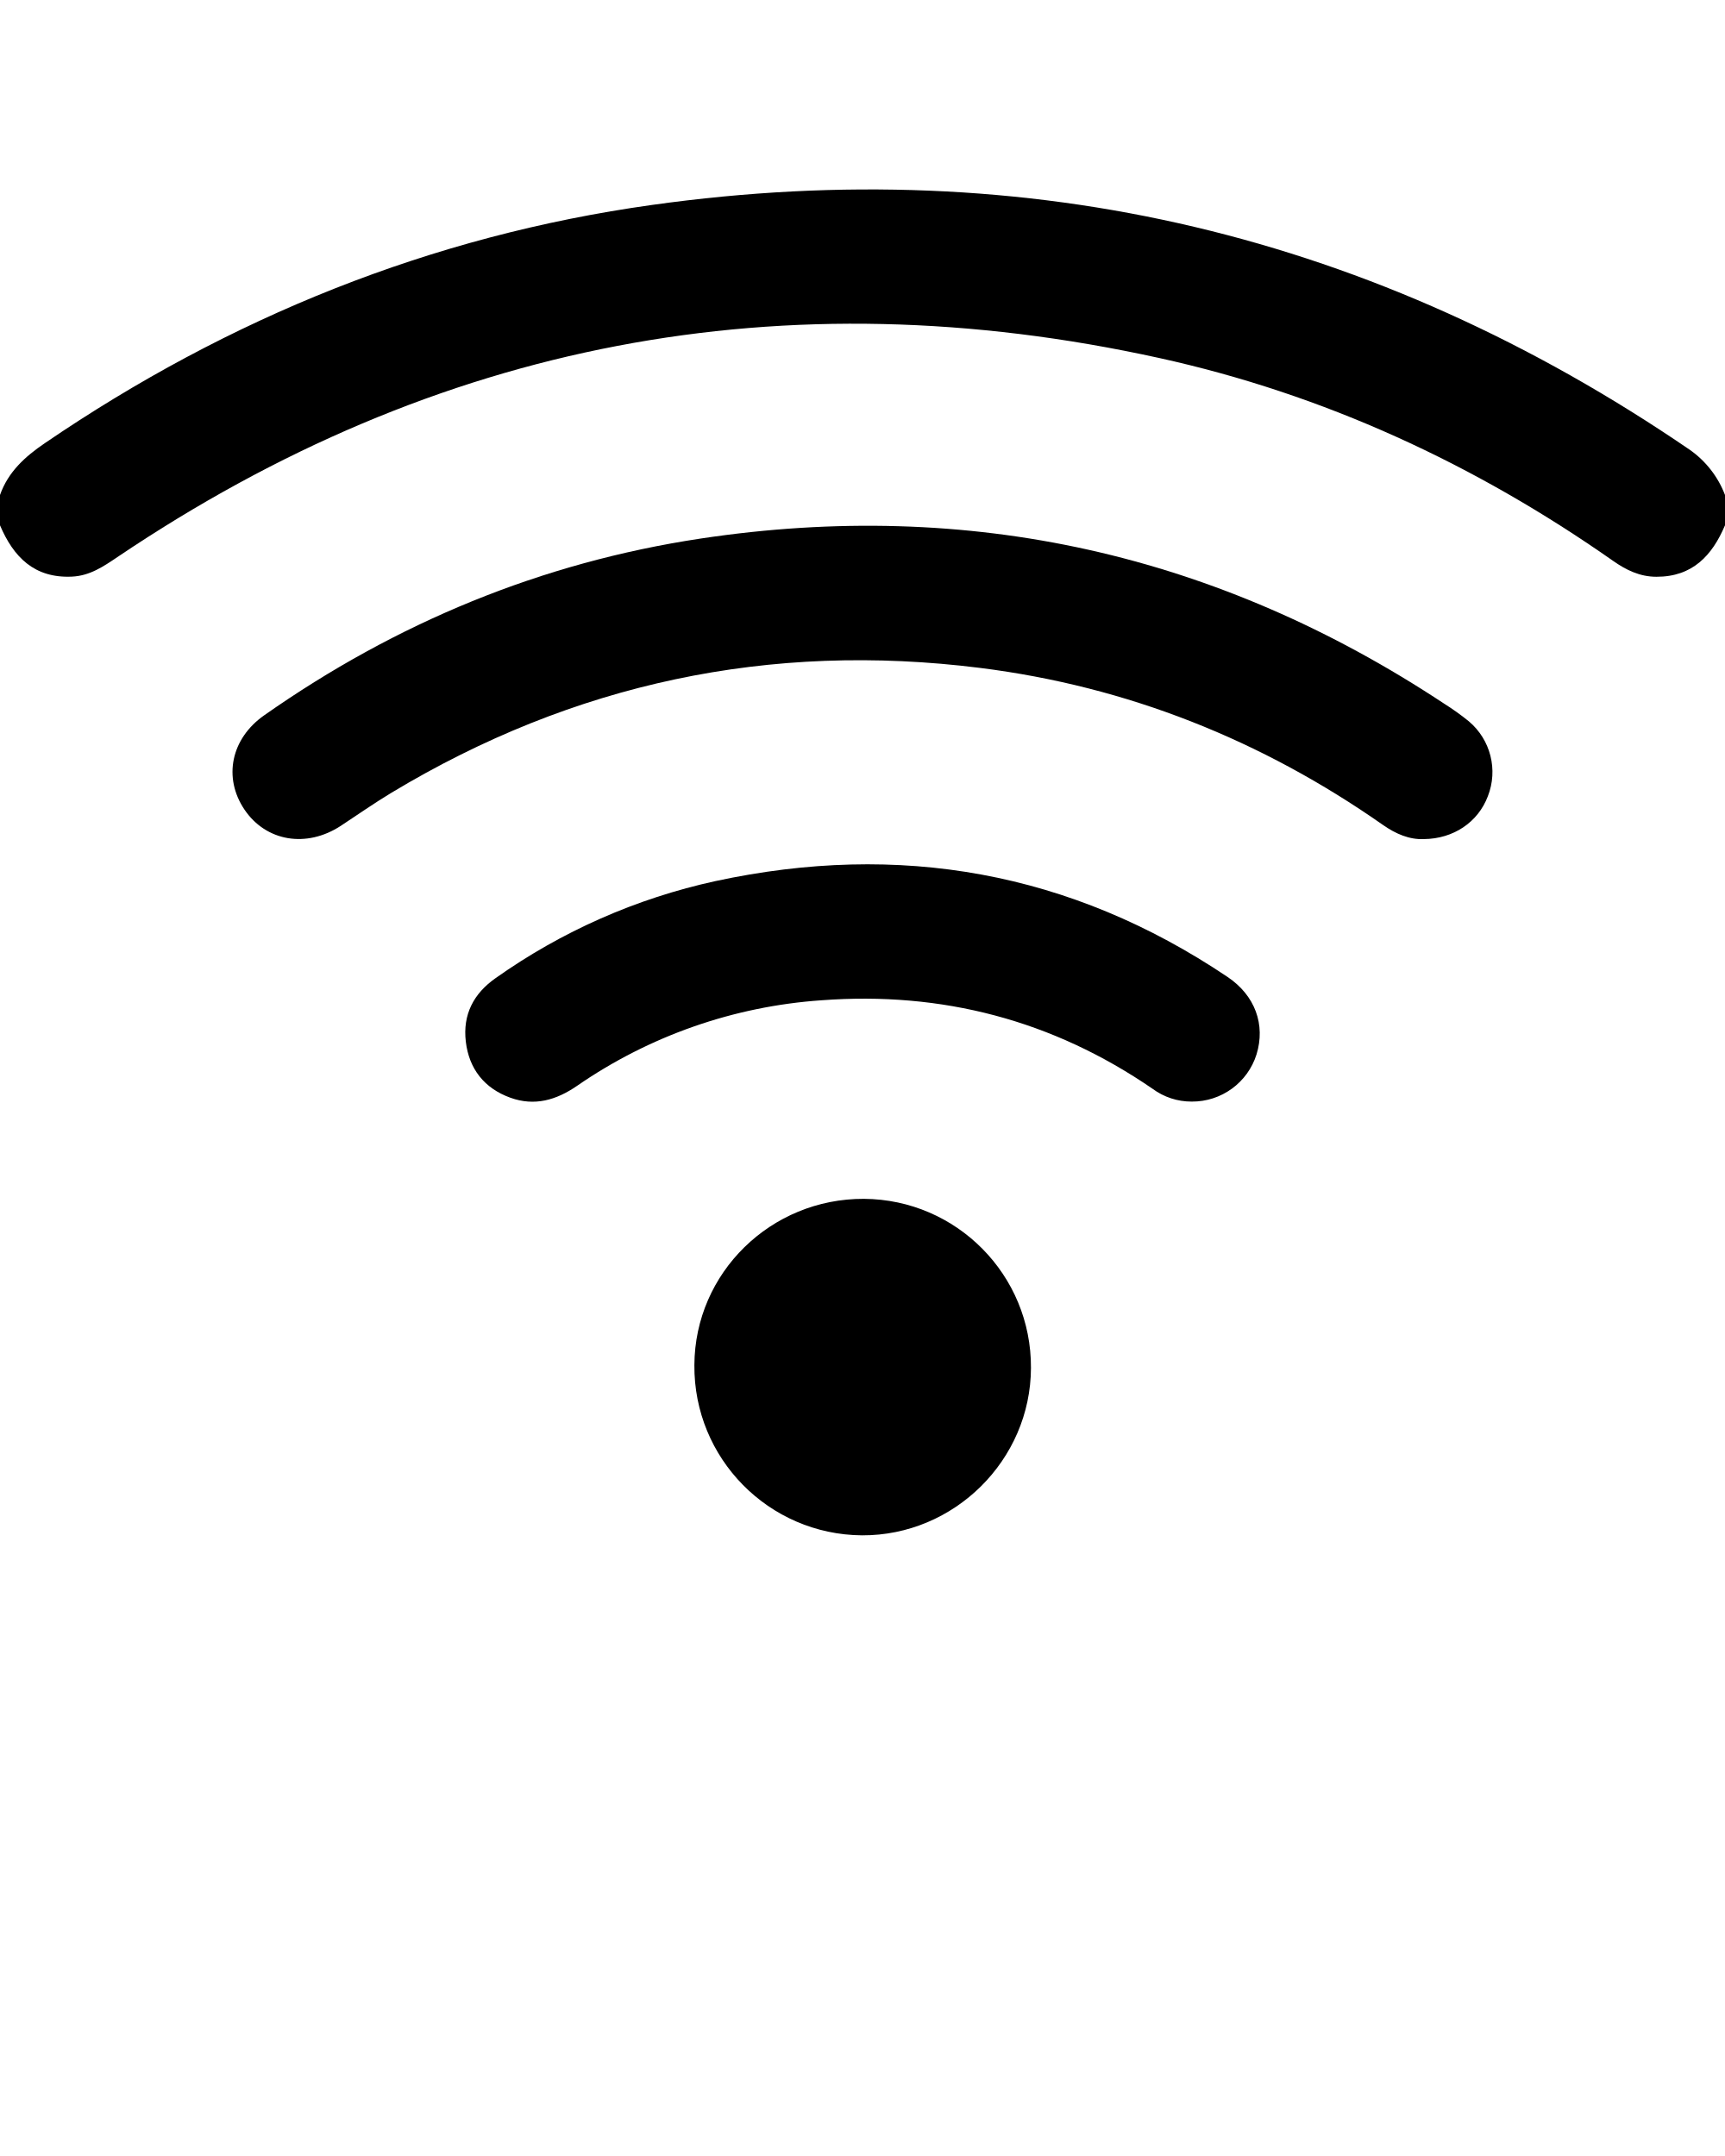
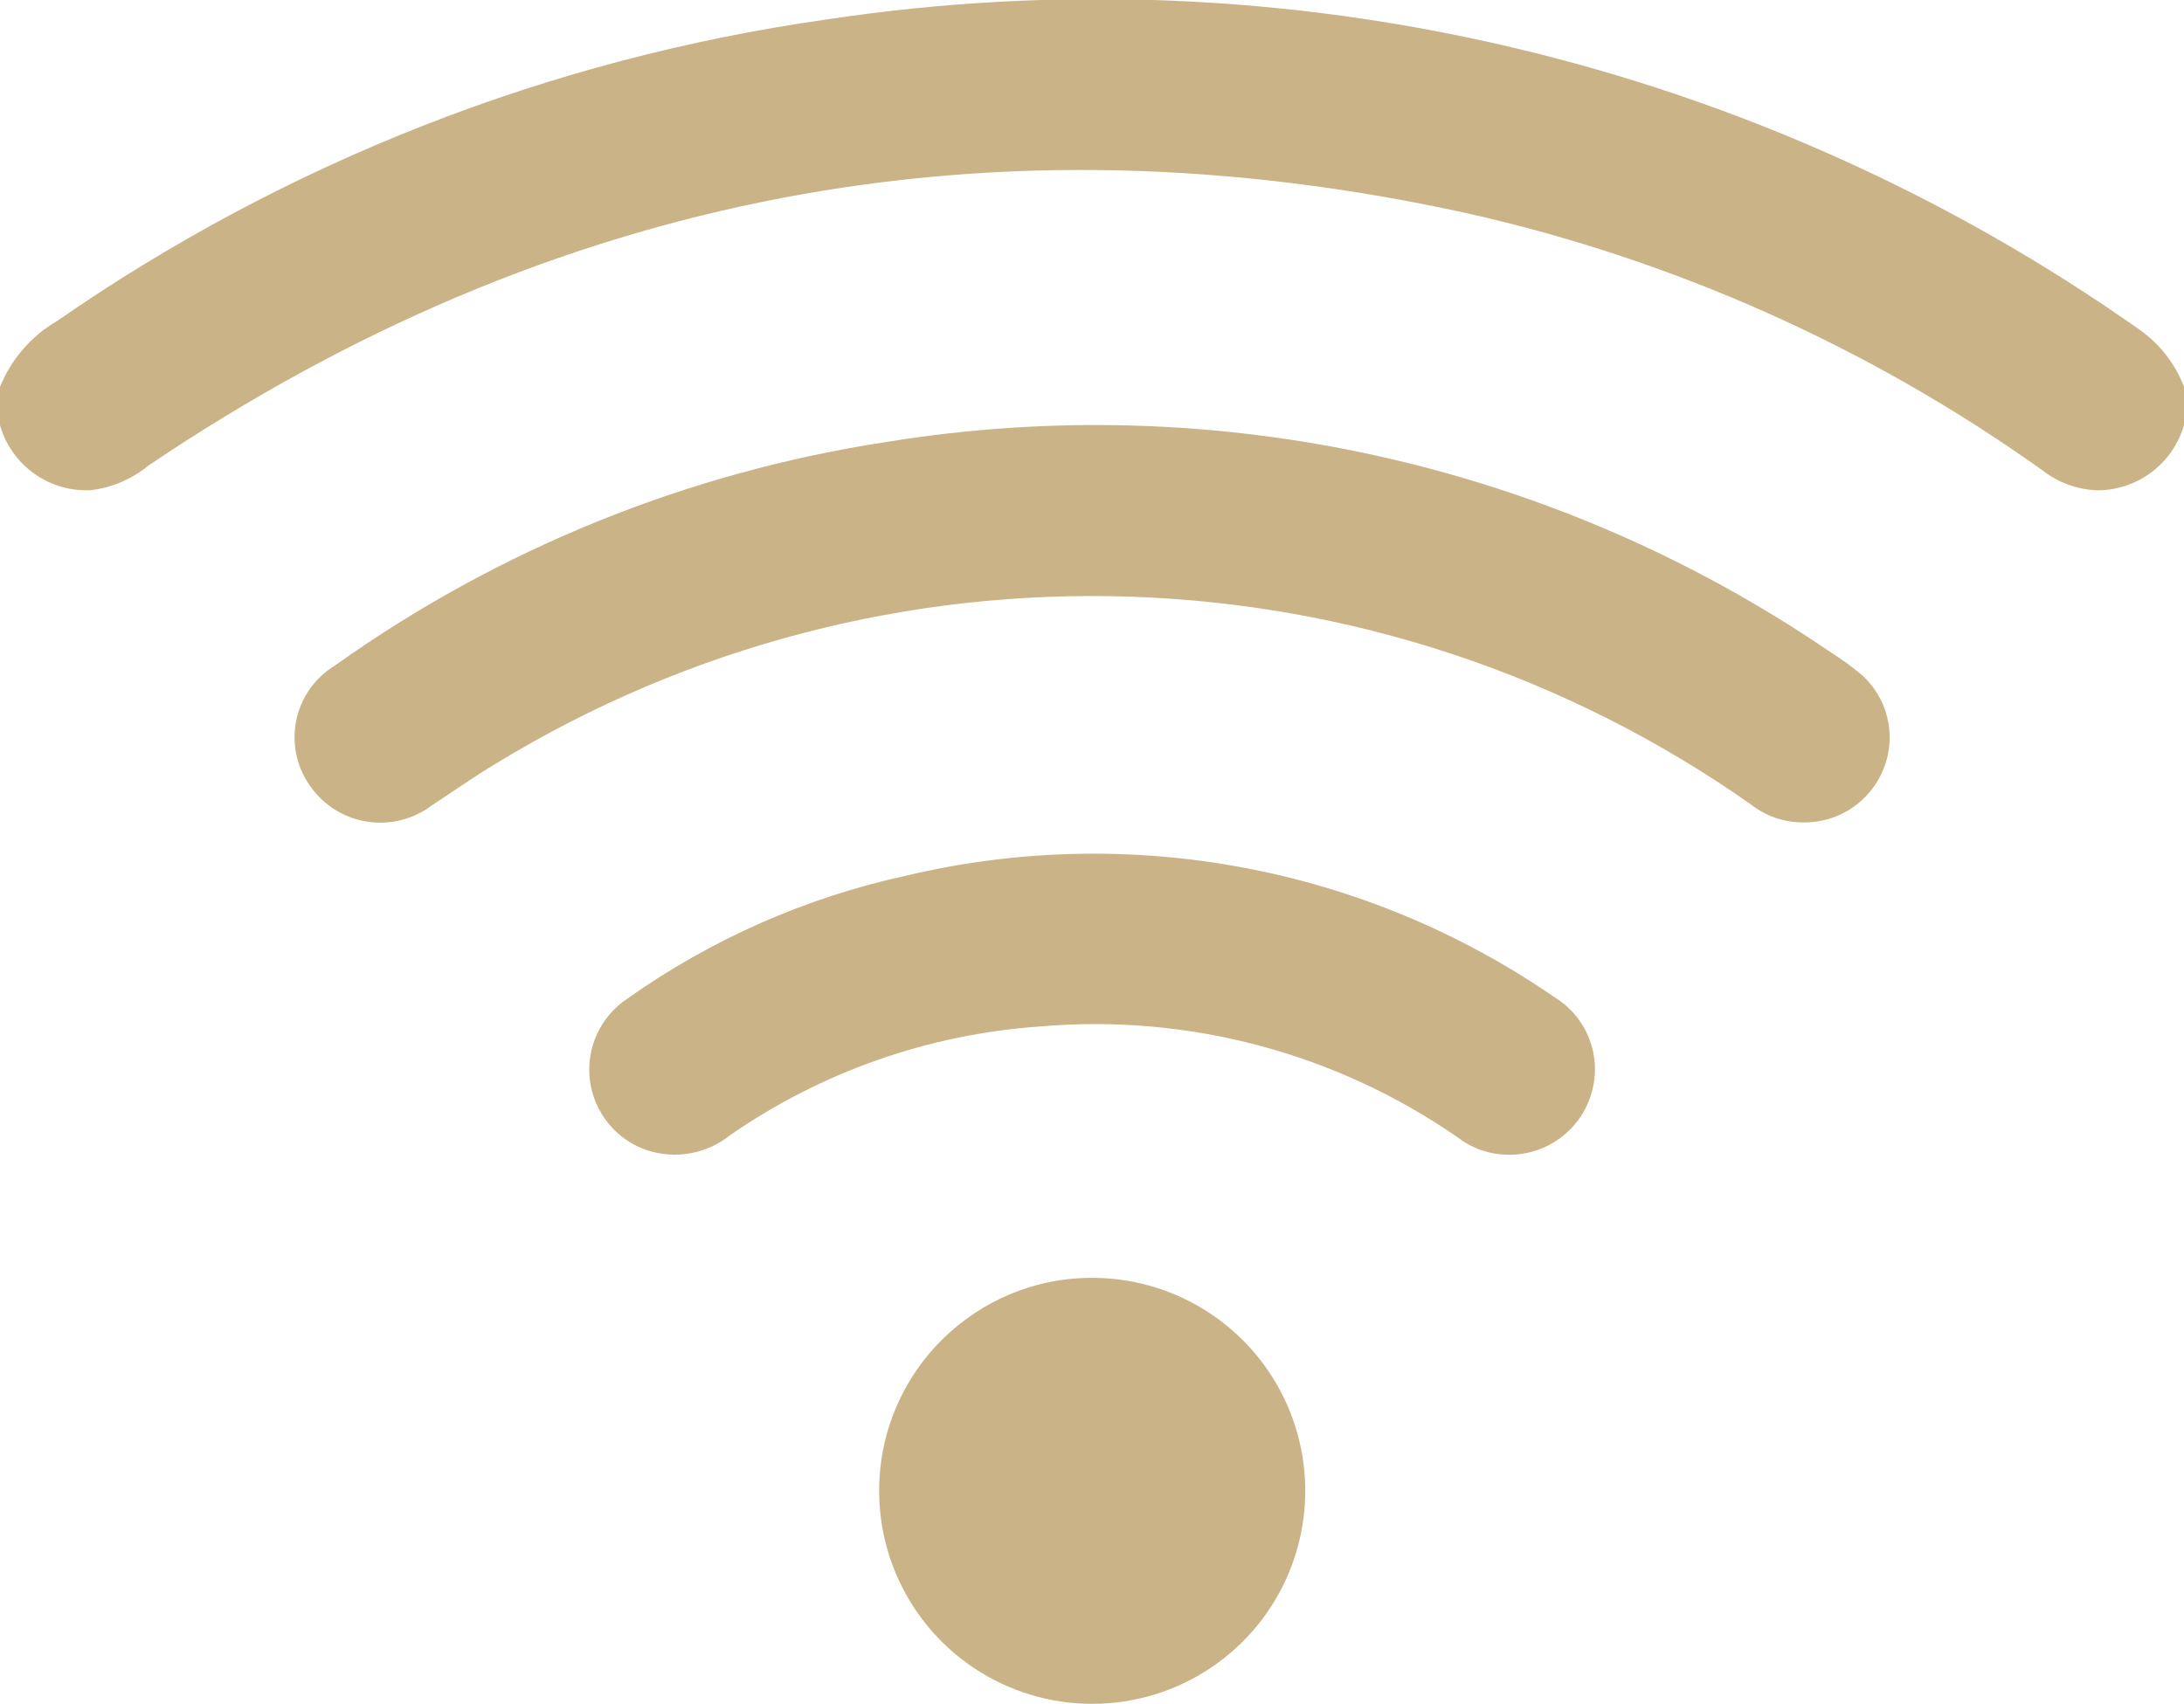
- <svg xmlns="http://www.w3.org/2000/svg" data-name="Layer 1" viewBox="0 0 512 640" x="0px" y="0px">
-   <path d="M0,146.93c2.44-6.87,7.4-11.36,13.32-15.39C68,94.27,127.92,70,193.55,60.83c112-15.68,214.64,8.85,308,72.69A29,29,0,0,1,512,146.93v9c-3.81,9-9.67,15.3-20.35,15.28-4.91,0-9-2-12.87-4.72-41-28.73-85.82-49.46-134.72-60.22Q177,69.54,34.84,165.37c-4.16,2.81-8.22,5.57-13.52,5.8C10.17,171.67,4,165.34,0,155.93v-9Z" />
-   <path d="M422.62,249.08c-4.29.19-8.32-1.53-12.11-4.18-36.07-25.25-75.92-41.14-119.59-46.63q-93.66-11.77-174.76,37.07c-5.13,3.09-10,6.52-15,9.8-10.2,6.68-22.21,4.66-28.6-4.82s-4-21.09,5.88-28C117.56,184.87,160.66,167,208,159.86c79.81-12,153.39,4.53,220.69,49.05a74.62,74.62,0,0,1,7.3,5.23,19.67,19.67,0,0,1,5.62,22.23C438.69,244.07,431.42,249,422.62,249.08Z" />
-   <path d="M353.72,327a19.38,19.38,0,0,1-11.64-3.81c-29.65-20.36-62.49-28.94-98.27-26.26a145.19,145.19,0,0,0-72.55,25.41c-6.16,4.23-12.59,6.1-19.76,3.52-7.75-2.79-12.28-8.56-13.24-16.64s2.33-14.31,8.86-18.88a178.83,178.83,0,0,1,65.23-28.79c54.58-11.77,105.41-2.86,152,28.45,8.2,5.51,11.31,14.2,8.6,23A20,20,0,0,1,353.72,327Z" />
-   <path d="M256.44,355.87A49.92,49.92,0,0,1,306,406.06c-0.08,27.33-22.74,49.8-50.13,49.7a50.15,50.15,0,0,1-49.77-50.55C206.23,377.84,228.79,355.75,256.44,355.87Z" />
+ <svg xmlns="http://www.w3.org/2000/svg" width="72.155" height="56.304" viewBox="0 0 72.155 56.304">
+   <g transform="translate(0 -56.237)">
+     <path d="M0,69.019A4.453,4.453,0,0,1,1.877,66.85a59.182,59.182,0,0,1,25.4-9.965A59.759,59.759,0,0,1,70.682,67.129a4.087,4.087,0,0,1,1.473,1.89v1.268a2.983,2.983,0,0,1-2.868,2.153,3.108,3.108,0,0,1-1.814-.665,52.631,52.631,0,0,0-18.986-8.487Q24.944,58.112,4.91,71.617A3.679,3.679,0,0,1,3,72.435a2.963,2.963,0,0,1-3-2.148Z" transform="translate(0 0)" fill="#cbb388" />
+     <path d="M118.841,169.177a2.781,2.781,0,0,1-1.707-.589,37.82,37.82,0,0,0-41.482-1.347c-.723.435-1.409.919-2.114,1.381a2.822,2.822,0,0,1-4.031-.679A2.771,2.771,0,0,1,70.337,164,42.468,42.468,0,0,1,88.6,156.6a43.006,43.006,0,0,1,31.1,6.912,10.525,10.525,0,0,1,1.029.737,2.772,2.772,0,0,1,.792,3.133A2.807,2.807,0,0,1,118.841,169.177Z" transform="translate(-59.282 -85.763)" fill="#cbb388" />
+     <path d="M168.483,266.491a2.731,2.731,0,0,1-1.64-.537,21.016,21.016,0,0,0-13.849-3.7,20.461,20.461,0,0,0-10.224,3.581,2.932,2.932,0,0,1-2.785.5,2.814,2.814,0,0,1-.617-5.006,25.2,25.2,0,0,1,9.193-4.057,26.8,26.8,0,0,1,21.421,4.009,2.79,2.79,0,0,1,1.212,3.241A2.818,2.818,0,0,1,168.483,266.491Z" transform="translate(-118.634 -172.096)" fill="#cbb388" />
+     <path d="M213.193,355.87a7.039,7.039,0,1,1-7.094,6.953A7.035,7.035,0,0,1,213.193,355.87Z" transform="translate(-177.053 -257.406)" fill="#cbb388" />
+   </g>
</svg>
